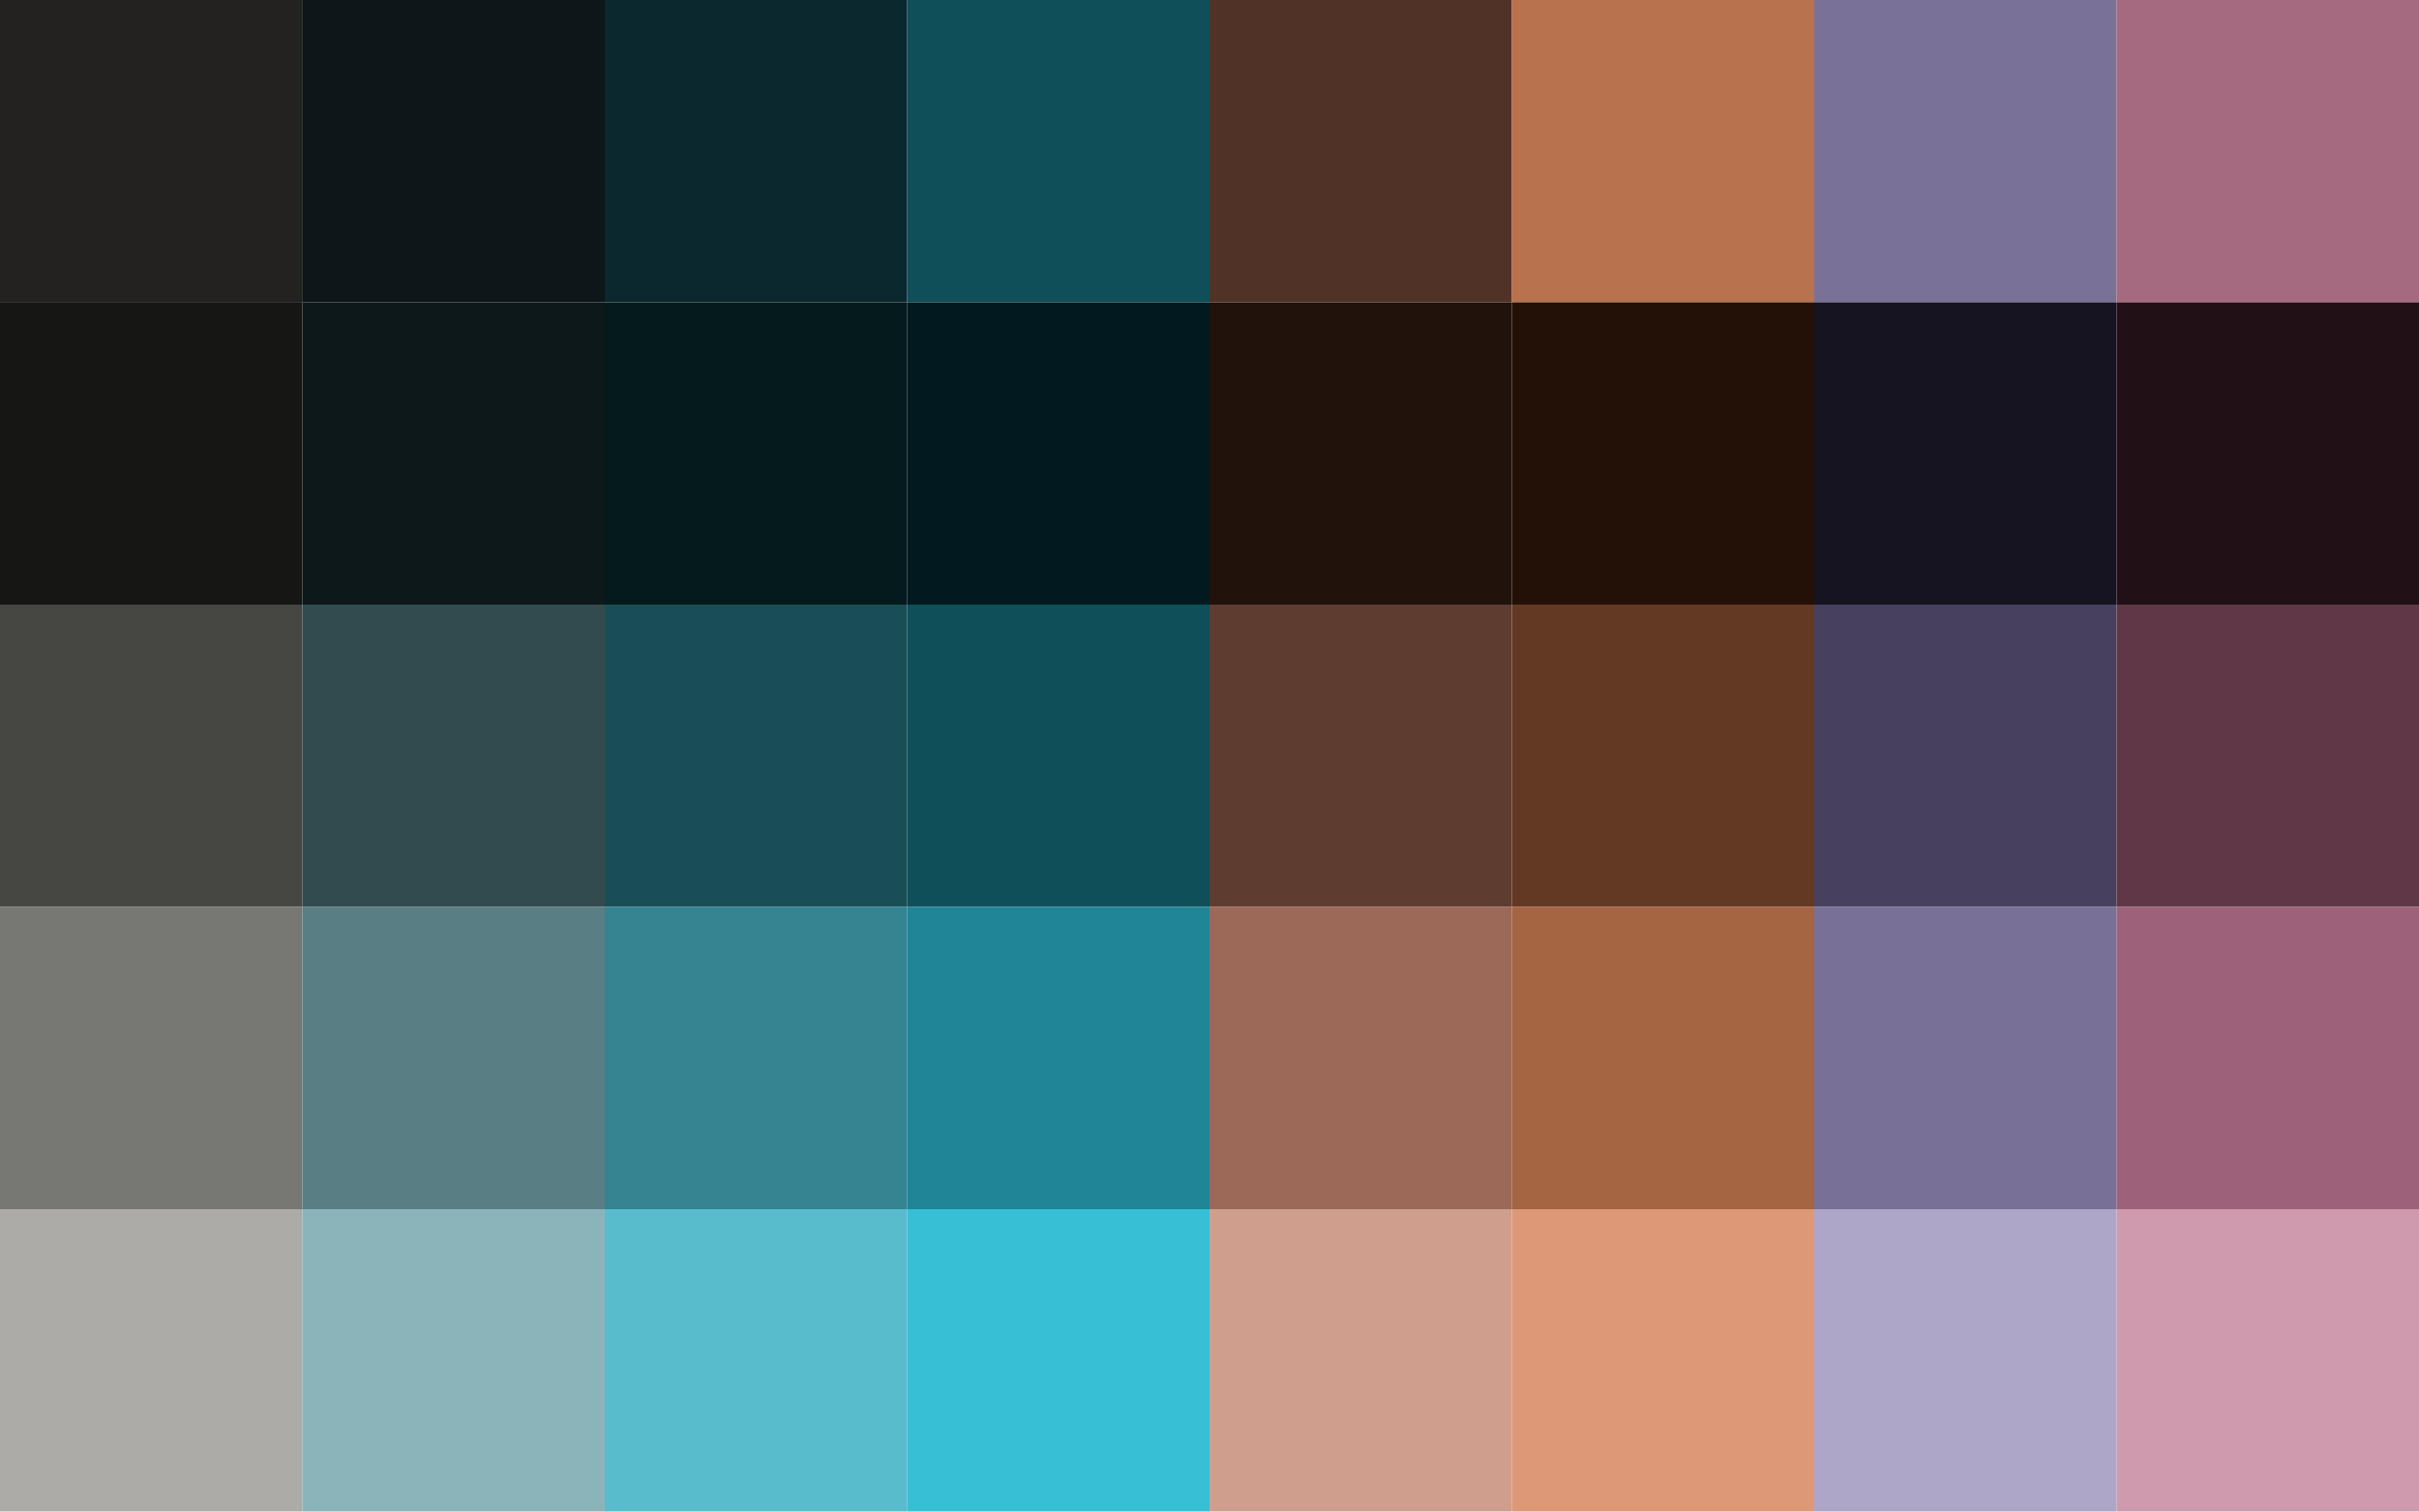
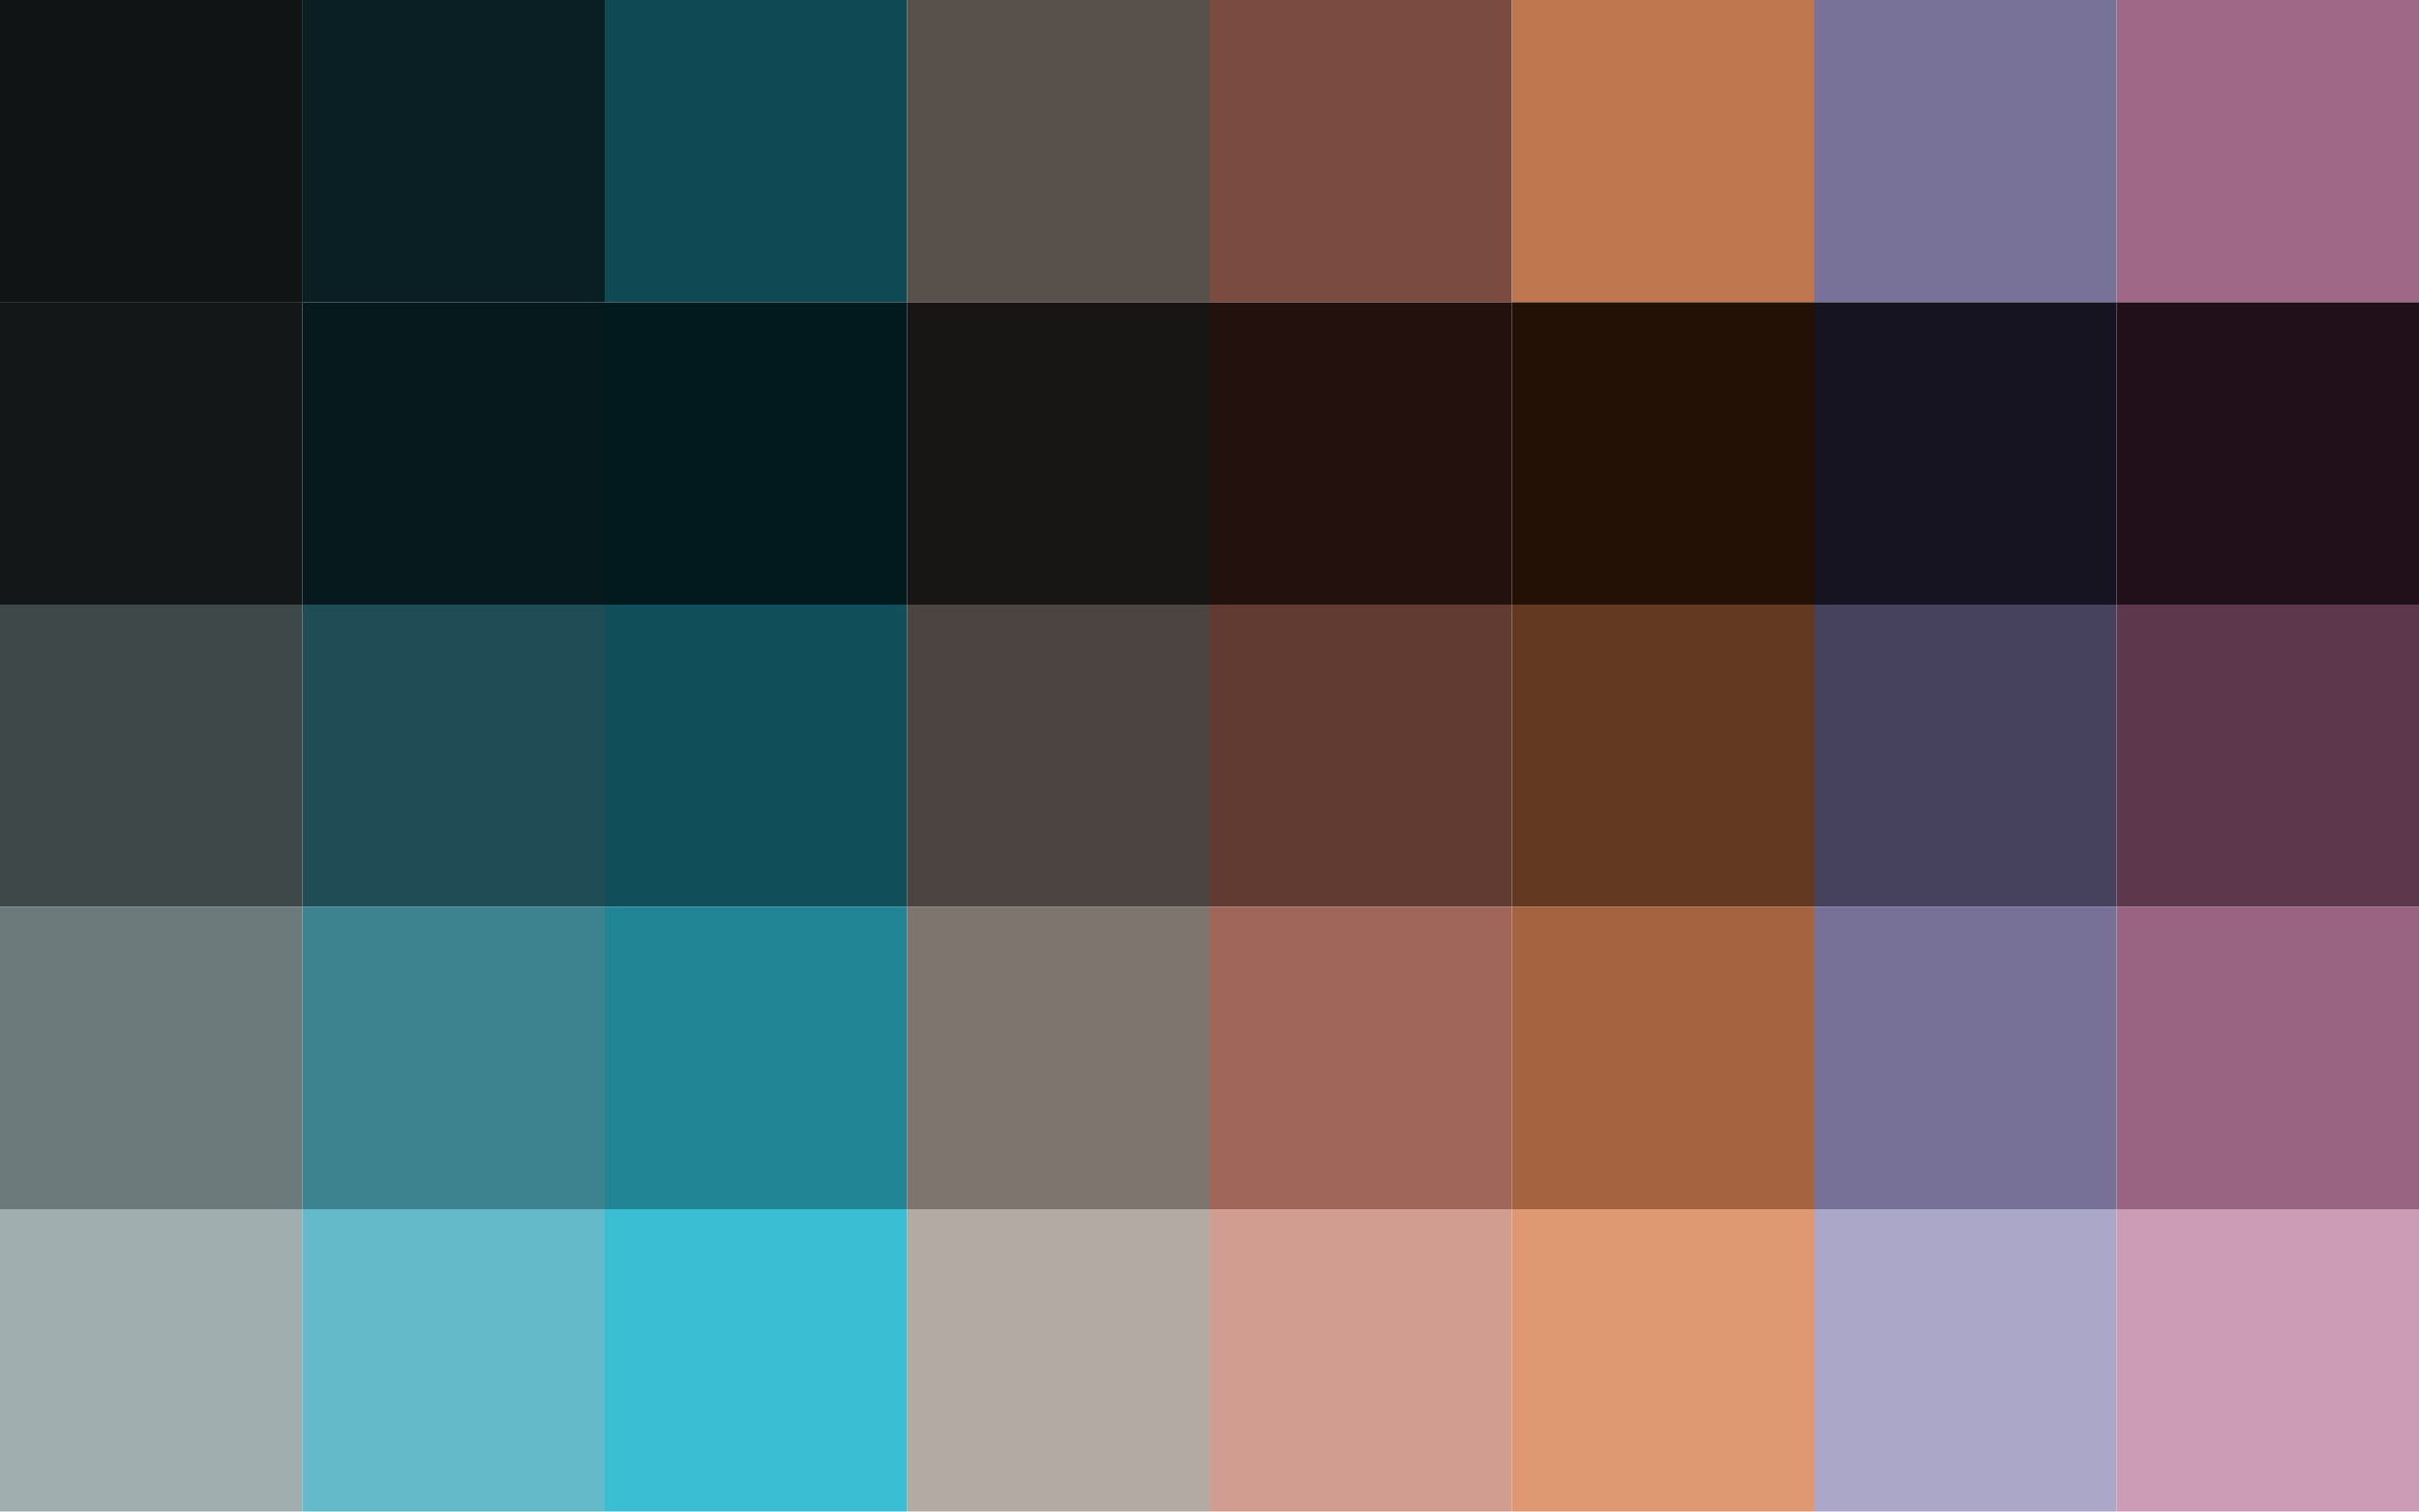
<svg xmlns="http://www.w3.org/2000/svg" height="200" viewBox="0 0 320 200">
  <rect id="swatch" width="40" height="40" />
-   <use href="#swatch" x="0" fill="rgb(35,34,33)" />
-   <use href="#swatch" x="40" fill="rgb(13,23,25)" />
-   <use href="#swatch" x="80" fill="rgb(10,40,45)" />
-   <use href="#swatch" x="120" fill="rgb(15,79,90)" />
-   <use href="#swatch" x="160" fill="rgb(81,50,39)" />
-   <use href="#swatch" x="200" fill="rgb(184,114,78)" />
-   <use href="#swatch" x="240" fill="rgb(122,113,152)" />
-   <use href="#swatch" x="280" fill="rgb(165,105,128)" />
-   <use href="#swatch" x="0" y="40" fill="rgb(22,22,21)" />
-   <use href="#swatch" x="40" y="40" fill="rgb(13,24,26)" />
-   <use href="#swatch" x="80" y="40" fill="rgb(5,26,29)" />
-   <use href="#swatch" x="120" y="40" fill="rgb(2,26,31)" />
-   <use href="#swatch" x="160" y="40" fill="rgb(33,18,12)" />
-   <use href="#swatch" x="200" y="40" fill="rgb(35,17,7)" />
-   <use href="#swatch" x="240" y="40" fill="rgb(23,20,33)" />
-   <use href="#swatch" x="280" y="40" fill="rgb(34,16,23)" />
-   <use href="#swatch" x="0" y="80" fill="rgb(70,70,67)" />
-   <use href="#swatch" x="40" y="80" fill="rgb(50,75,79)" />
-   <use href="#swatch" x="80" y="80" fill="rgb(26,78,86)" />
-   <use href="#swatch" x="120" y="80" fill="rgb(15,79,89)" />
-   <use href="#swatch" x="160" y="80" fill="rgb(95,60,48)" />
-   <use href="#swatch" x="200" y="80" fill="rgb(100,57,35)" />
-   <use href="#swatch" x="240" y="80" fill="rgb(71,65,93)" />
-   <use href="#swatch" x="280" y="80" fill="rgb(96,55,71)" />
-   <use href="#swatch" x="0" y="120" fill="rgb(119,119,116)" />
-   <use href="#swatch" x="40" y="120" fill="rgb(89,126,132)" />
-   <use href="#swatch" x="80" y="120" fill="rgb(52,132,145)" />
-   <use href="#swatch" x="120" y="120" fill="rgb(32,133,150)" />
-   <use href="#swatch" x="160" y="120" fill="rgb(156,104,87)" />
-   <use href="#swatch" x="200" y="120" fill="rgb(165,100,66)" />
-   <use href="#swatch" x="240" y="120" fill="rgb(121,112,151)" />
-   <use href="#swatch" x="280" y="120" fill="rgb(157,98,121)" />
-   <use href="#swatch" x="0" y="160" fill="rgb(172,171,168)" />
-   <use href="#swatch" x="40" y="160" fill="rgb(139,180,186)" />
-   <use href="#swatch" x="80" y="160" fill="rgb(88,188,205)" />
-   <use href="#swatch" x="120" y="160" fill="rgb(55,191,213)" />
-   <use href="#swatch" x="160" y="160" fill="rgb(208,158,141)" />
-   <use href="#swatch" x="200" y="160" fill="rgb(221,153,119)" />
-   <use href="#swatch" x="240" y="160" fill="rgb(173,166,200)" />
-   <use href="#swatch" x="280" y="160" fill="rgb(207,154,173)" />
+   <use href="#swatch" x="0" fill="rgb(16,20,20)" />
+   <use href="#swatch" x="40" fill="rgb(9,31,35)" />
+   <use href="#swatch" x="80" fill="rgb(15,74,84)" />
+   <use href="#swatch" x="120" fill="rgb(87,80,75)" />
+   <use href="#swatch" x="160" fill="rgb(122,75,65)" />
+   <use href="#swatch" x="200" fill="rgb(190,119,78)" />
+   <use href="#swatch" x="240" fill="rgb(120,113,152)" />
+   <use href="#swatch" x="280" fill="rgb(159,104,135)" />
+   <use href="#swatch" x="0" y="40" fill="rgb(19,23,23)" />
+   <use href="#swatch" x="40" y="40" fill="rgb(6,25,29)" />
+   <use href="#swatch" x="80" y="40" fill="rgb(2,26,30)" />
+   <use href="#swatch" x="120" y="40" fill="rgb(24,22,20)" />
+   <use href="#swatch" x="160" y="40" fill="rgb(34,17,13)" />
+   <use href="#swatch" x="200" y="40" fill="rgb(36,17,6)" />
+   <use href="#swatch" x="240" y="40" fill="rgb(22,20,33)" />
+   <use href="#swatch" x="280" y="40" fill="rgb(33,16,26)" />
+   <use href="#swatch" x="0" y="80" fill="rgb(62,72,72)" />
+   <use href="#swatch" x="40" y="80" fill="rgb(32,77,85)" />
+   <use href="#swatch" x="80" y="80" fill="rgb(16,78,89)" />
+   <use href="#swatch" x="120" y="80" fill="rgb(75,68,64)" />
+   <use href="#swatch" x="160" y="80" fill="rgb(97,58,49)" />
+   <use href="#swatch" x="200" y="80" fill="rgb(100,57,33)" />
+   <use href="#swatch" x="240" y="80" fill="rgb(70,65,93)" />
+   <use href="#swatch" x="280" y="80" fill="rgb(93,56,77)" />
+   <use href="#swatch" x="0" y="120" fill="rgb(109,122,123)" />
+   <use href="#swatch" x="40" y="120" fill="rgb(61,131,143)" />
+   <use href="#swatch" x="80" y="120" fill="rgb(34,133,149)" />
+   <use href="#swatch" x="120" y="120" fill="rgb(126,117,110)" />
+   <use href="#swatch" x="160" y="120" fill="rgb(159,102,89)" />
+   <use href="#swatch" x="200" y="120" fill="rgb(165,100,63)" />
+   <use href="#swatch" x="240" y="120" fill="rgb(119,113,152)" />
+   <use href="#swatch" x="280" y="120" fill="rgb(153,99,130)" />
+   <use href="#swatch" x="0" y="160" fill="rgb(161,174,175)" />
+   <use href="#swatch" x="40" y="160" fill="rgb(101,186,201)" />
+   <use href="#swatch" x="80" y="160" fill="rgb(58,190,212)" />
+   <use href="#swatch" x="120" y="160" fill="rgb(178,170,163)" />
+   <use href="#swatch" x="160" y="160" fill="rgb(210,157,145)" />
+   <use href="#swatch" x="200" y="160" fill="rgb(222,153,115)" />
+   <use href="#swatch" x="240" y="160" fill="rgb(171,167,200)" />
+   <use href="#swatch" x="280" y="160" fill="rgb(204,155,181)" />
</svg>
